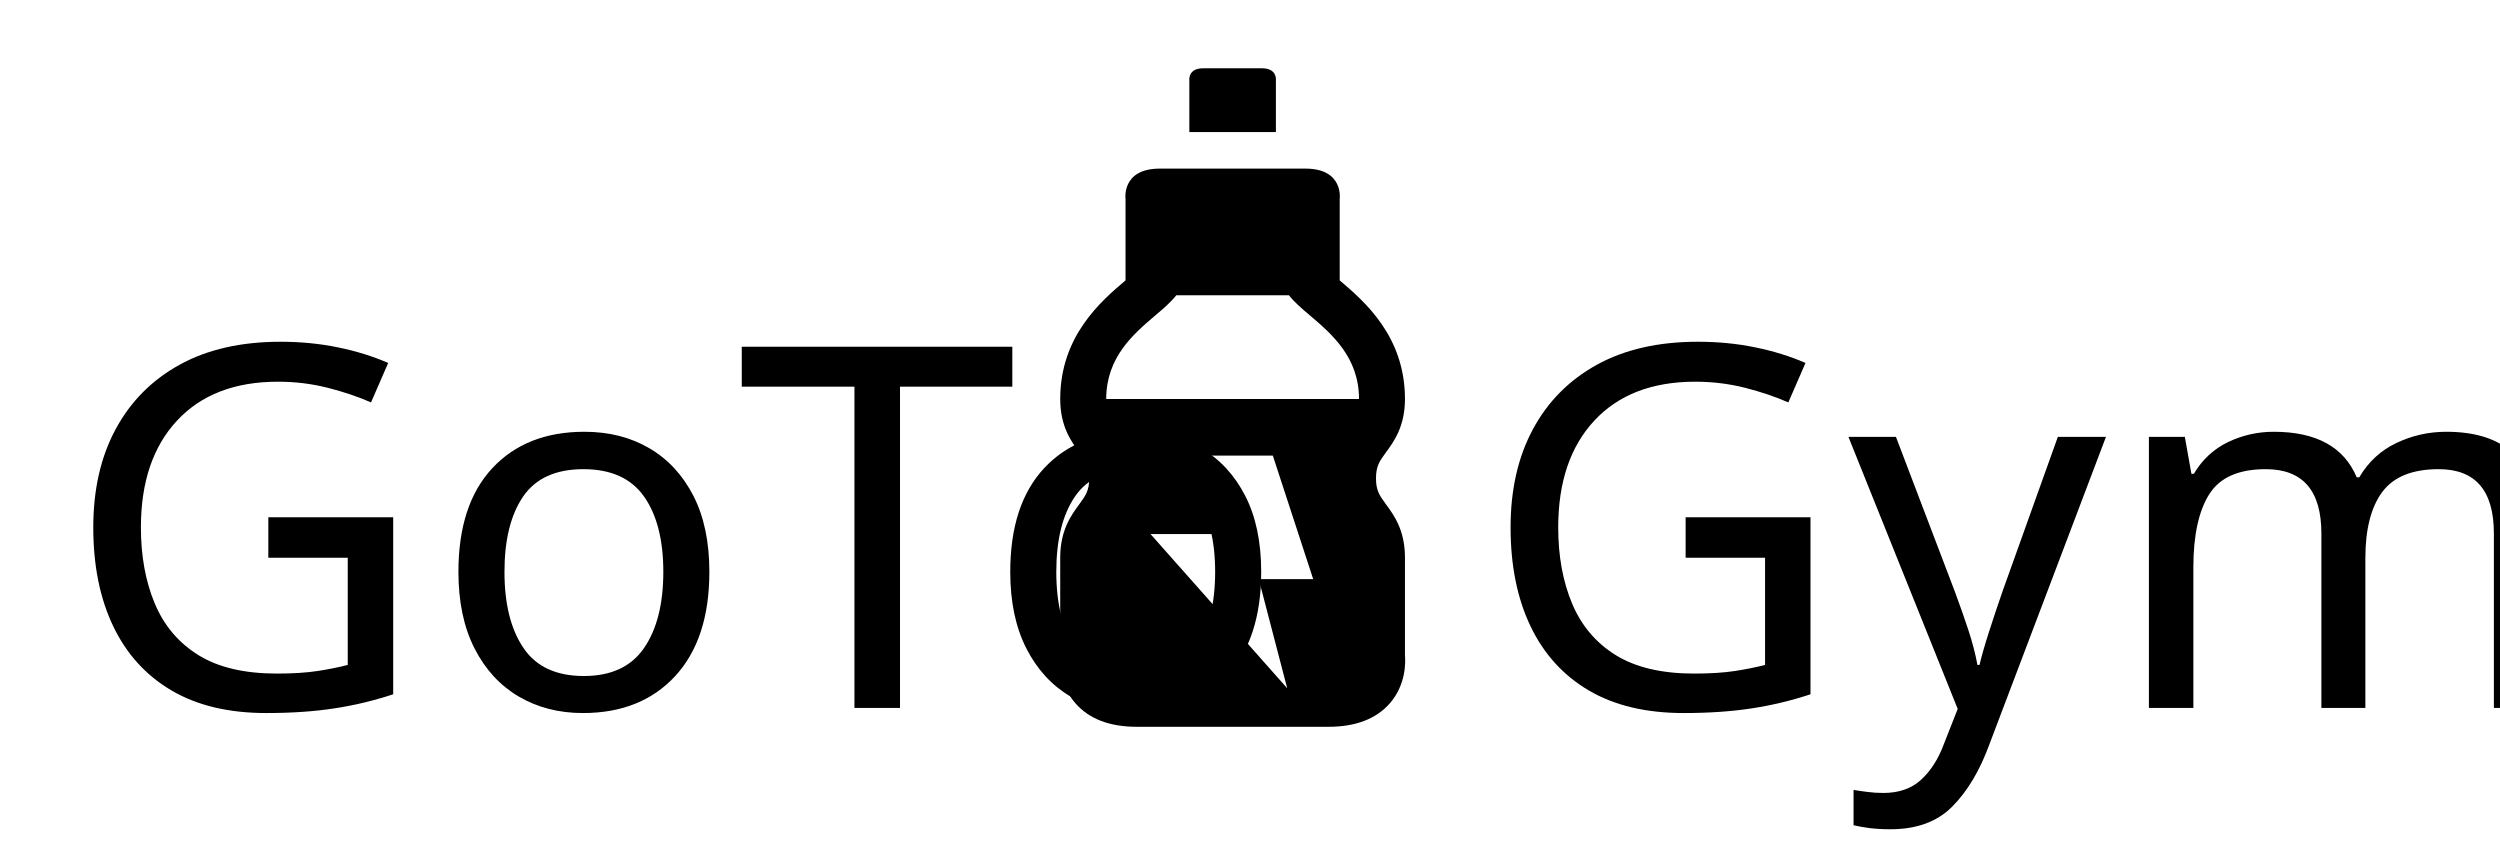
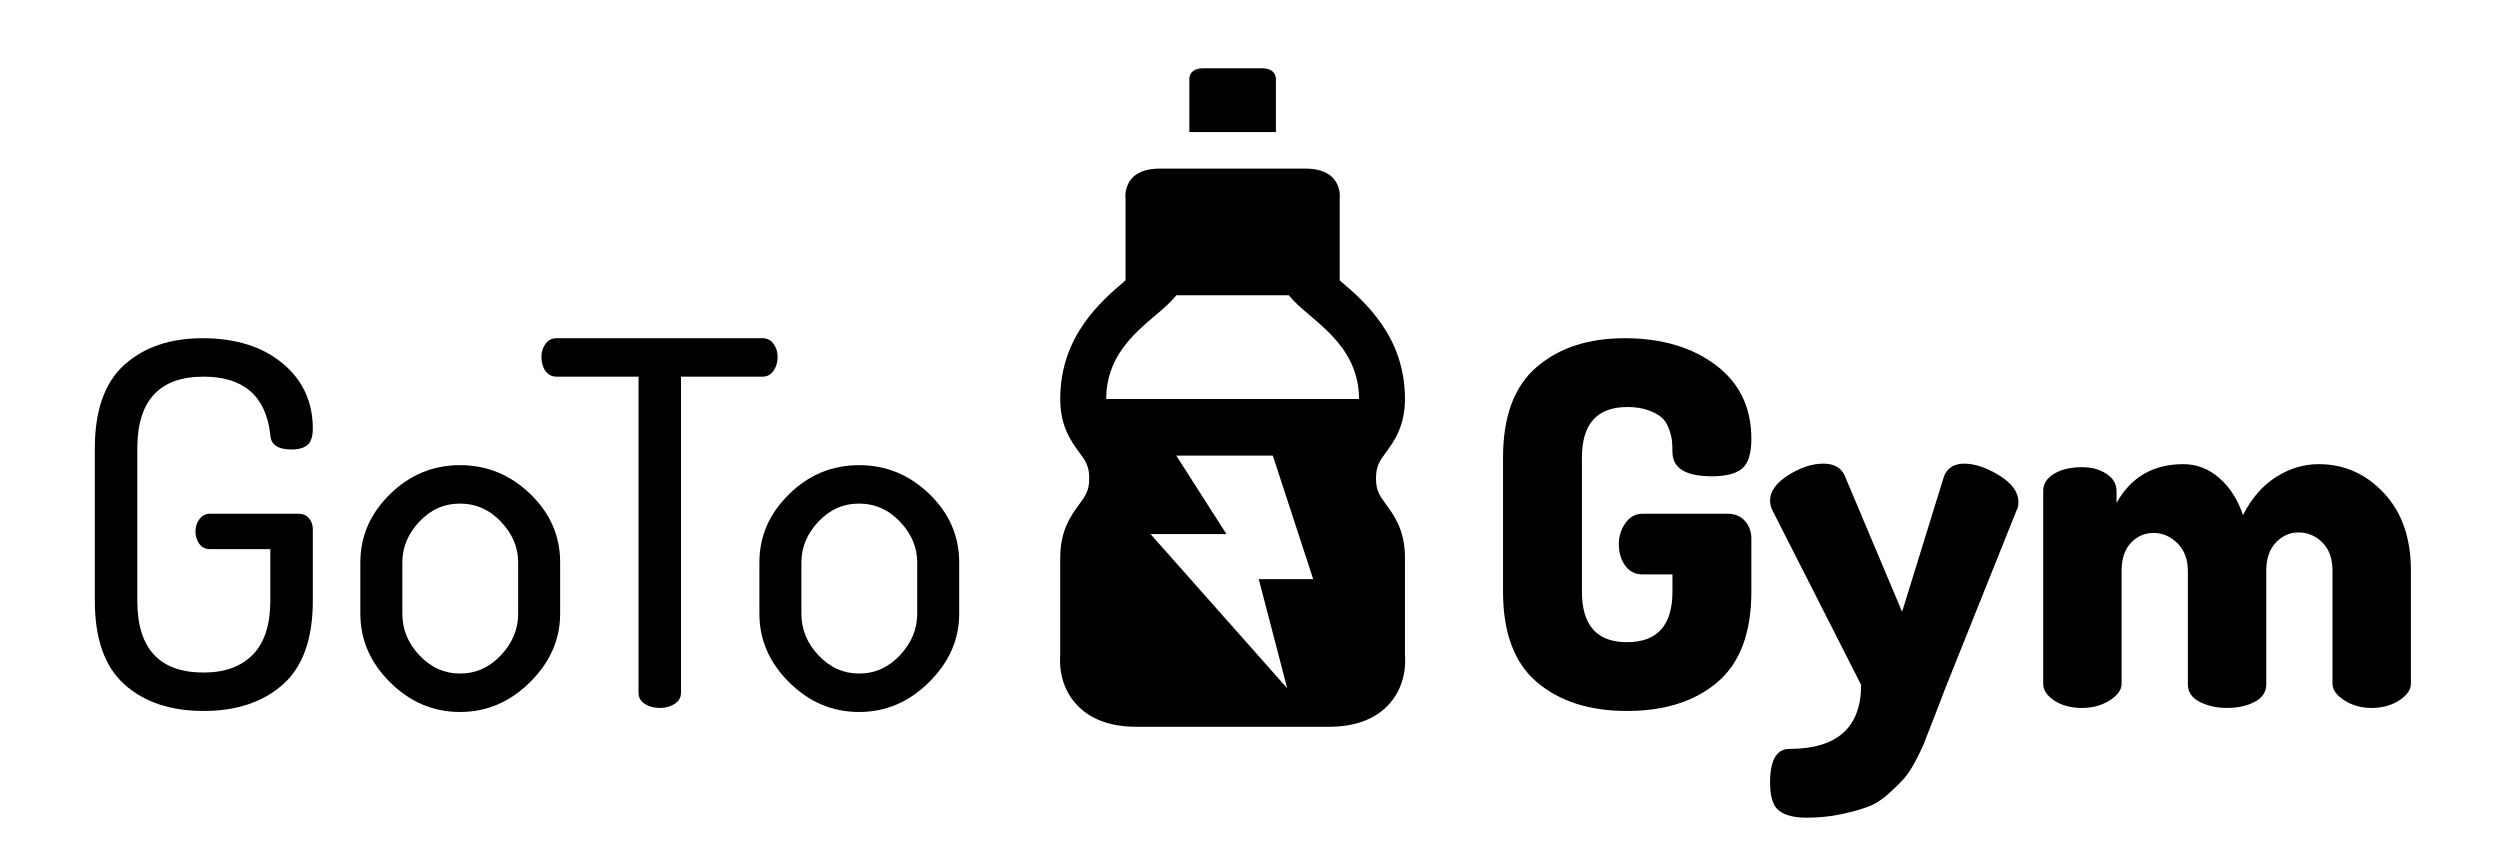
- <svg xmlns="http://www.w3.org/2000/svg" version="1.1" id="Capa_1" x="0px" y="0px" width="320.667px" height="111.333px" viewBox="0 0 320.667 111.333" enable-background="new 0 0 320.667 111.333" xml:space="preserve">
+ <svg xmlns="http://www.w3.org/2000/svg" version="1.1" id="Capa_1" x="0px" y="0px" width="320.666px" height="111.333px" viewBox="0 0 320.666 111.333" enable-background="new 0 0 320.666 111.333" xml:space="preserve">
  <g>
-     <path d="M180.21,84.033V71.521c0-3.504-1.398-5.423-2.426-6.822c-0.832-1.14-1.289-1.764-1.289-3.341   c0-1.585,0.457-2.213,1.292-3.352c1.024-1.401,2.423-3.322,2.423-6.824c0-8.076-5.227-12.543-8.37-15.216V25.534   c0,0,0.557-3.907-4.398-3.907h-18.678c-4.955,0-4.395,3.907-4.395,3.907v10.429c-3.148,2.673-8.377,7.138-8.377,15.219   c0,3.502,1.401,5.423,2.426,6.824c0.835,1.139,1.292,1.767,1.292,3.352c0,1.577-0.458,2.201-1.289,3.341   c-1.028,1.399-2.429,3.318-2.429,6.822v12.516c-0.082,0.918-0.13,3.774,1.93,6.151c1.747,2.014,4.395,3.035,7.87,3.035h24.626   c3.477,0,6.123-1.021,7.871-3.035C180.345,87.811,180.292,84.954,180.21,84.033z M165.107,88.282l-17.534-19.779h9.74   l-6.437-10.063h12.385l5.178,15.842h-6.984L165.107,88.282z M141.89,51.182c0-5.373,3.508-8.353,6.325-10.747   c1.021-0.866,1.969-1.673,2.662-2.559h14.453c0.689,0.886,1.641,1.692,2.662,2.559c2.816,2.395,6.324,5.374,6.324,10.747H141.89z" />
-     <path d="M152.553,16.937h11.103v-6.601c0,0,0.227-1.577-1.778-1.577h-7.554c-2,0-1.771,1.577-1.771,1.577V16.937z" />
+     <path d="M180.21,84.034V71.521c0-3.504-1.398-5.423-2.426-6.821c-0.832-1.141-1.289-1.765-1.289-3.342   c0-1.585,0.457-2.213,1.292-3.352c1.023-1.401,2.423-3.322,2.423-6.824c0-8.076-5.228-12.543-8.37-15.216V25.534   c0,0,0.557-3.907-4.398-3.907h-18.678c-4.955,0-4.395,3.907-4.395,3.907v10.429c-3.148,2.673-8.377,7.138-8.377,15.219   c0,3.502,1.4,5.423,2.426,6.824c0.835,1.139,1.292,1.767,1.292,3.352c0,1.577-0.458,2.201-1.289,3.342   c-1.028,1.398-2.429,3.317-2.429,6.821v12.517c-0.082,0.918-0.131,3.773,1.93,6.15c1.747,2.014,4.395,3.035,7.87,3.035h24.626   c3.477,0,6.123-1.021,7.871-3.035C180.345,87.811,180.292,84.954,180.21,84.034z M165.107,88.282l-17.534-19.779h9.74   l-6.437-10.062h12.385l5.178,15.842h-6.983L165.107,88.282z M141.89,51.182c0-5.373,3.508-8.353,6.325-10.747   c1.021-0.866,1.969-1.673,2.662-2.559h14.453c0.688,0.886,1.641,1.692,2.662,2.559c2.815,2.395,6.323,5.374,6.323,10.747H141.89z" />
+     <path d="M152.553,16.937h11.103v-6.601c0,0,0.228-1.577-1.777-1.577h-7.554c-2,0-1.771,1.577-1.771,1.577V16.937z" />
  </g>
-   <text transform="matrix(1 0 0 1 8.0112 90.8037)" font-family="'Dosis-Medium'" font-size="64.874">GoTo</text>
-   <text transform="matrix(1 0 0 1 189.8042 90.8037)" font-family="'Dosis-ExtraBold'" font-size="64.874">Gym</text>
+   <g enable-background="new    ">
+     <path d="M12.163,77.051V57.524c0-4.887,1.265-8.466,3.795-10.736c2.53-2.271,5.871-3.406,10.023-3.406   c4.238,0,7.655,1.07,10.25,3.211c2.595,2.142,3.892,4.942,3.892,8.401c0,0.996-0.227,1.687-0.681,2.076s-1.135,0.584-2.043,0.584   c-1.774,0-2.682-0.627-2.725-1.882c-0.562-4.973-3.417-7.46-8.563-7.46c-5.666,0-8.499,3.071-8.499,9.212v19.527   c0,6.142,2.833,9.212,8.499,9.212c2.725,0,4.833-0.768,6.325-2.303s2.238-3.838,2.238-6.909v-6.617h-7.72   c-0.606,0-1.071-0.228-1.395-0.682s-0.486-0.983-0.486-1.589s0.172-1.136,0.519-1.59c0.346-0.454,0.8-0.681,1.363-0.681h11.288   c0.605,0,1.071,0.194,1.395,0.583c0.324,0.39,0.486,0.866,0.486,1.428v9.147c0,4.888-1.276,8.466-3.827,10.736   c-2.553,2.271-5.947,3.406-10.186,3.406c-4.239,0-7.623-1.136-10.152-3.406C13.428,85.517,12.163,81.939,12.163,77.051z" />
+     <path d="M46.221,78.738v-6.617c0-3.33,1.265-6.238,3.795-8.726c2.53-2.486,5.524-3.73,8.985-3.73c3.459,0,6.465,1.232,9.018,3.698   c2.551,2.465,3.828,5.385,3.828,8.758v6.617c0,3.287-1.288,6.206-3.86,8.758c-2.574,2.553-5.569,3.827-8.985,3.827   c-3.417,0-6.401-1.265-8.953-3.795C47.496,84.998,46.221,82.069,46.221,78.738z M51.606,78.718c0,2.021,0.735,3.806,2.206,5.354   c1.47,1.548,3.2,2.321,5.19,2.321c2.032,0,3.784-0.785,5.255-2.354c1.47-1.569,2.206-3.343,2.206-5.321v-6.577   c0-1.935-0.736-3.676-2.206-5.224c-1.471-1.548-3.223-2.322-5.255-2.322c-2.033,0-3.774,0.774-5.222,2.322   c-1.45,1.548-2.173,3.289-2.173,5.224V78.718z" />
+     <path d="M69.446,45.784c0-0.633,0.172-1.19,0.519-1.676c0.346-0.484,0.821-0.727,1.427-0.727h26.404   c0.605,0,1.081,0.242,1.427,0.727c0.345,0.485,0.519,1.043,0.519,1.676c0,0.674-0.173,1.265-0.519,1.771   c-0.347,0.505-0.822,0.758-1.427,0.758H87.351v40.54c0,0.608-0.271,1.086-0.811,1.433c-0.541,0.347-1.179,0.52-1.914,0.52   c-0.736,0-1.374-0.173-1.914-0.52c-0.541-0.347-0.811-0.824-0.811-1.433v-40.54h-10.51c-0.606,0-1.082-0.242-1.427-0.727   C69.618,47.101,69.446,46.5,69.446,45.784z" />
+     <path d="M97.406,78.738v-6.617c0-3.33,1.265-6.238,3.795-8.726c2.53-2.486,5.524-3.73,8.985-3.73c3.459,0,6.465,1.232,9.018,3.698   c2.551,2.465,3.828,5.385,3.828,8.758v6.617c0,3.287-1.288,6.206-3.86,8.758c-2.574,2.553-5.569,3.827-8.985,3.827   c-3.417,0-6.401-1.265-8.953-3.795C98.681,84.998,97.406,82.069,97.406,78.738z M102.791,78.718c0,2.021,0.735,3.806,2.206,5.354   c1.47,1.548,3.2,2.321,5.19,2.321c2.032,0,3.784-0.785,5.255-2.354c1.47-1.569,2.206-3.343,2.206-5.321v-6.577   c0-1.935-0.736-3.676-2.206-5.224c-1.471-1.548-3.223-2.322-5.255-2.322c-2.033,0-3.774,0.774-5.222,2.322   c-1.45,1.548-2.173,3.289-2.173,5.224V78.718z" />
+   </g>
+   <g enable-background="new    ">
+     <path d="M192.788,75.883V58.692c0-5.276,1.438-9.147,4.314-11.612c2.875-2.466,6.627-3.698,11.255-3.698   c4.757,0,8.661,1.146,11.71,3.438c3.049,2.293,4.574,5.449,4.574,9.472c0,1.86-0.391,3.125-1.168,3.795   c-0.779,0.671-2.076,1.006-3.893,1.006c-3.331,0-5.018-1.016-5.061-3.049c0-0.605-0.022-1.113-0.064-1.525   c-0.044-0.41-0.174-0.918-0.39-1.524c-0.217-0.604-0.519-1.08-0.908-1.427c-0.39-0.346-0.963-0.659-1.72-0.94   c-0.756-0.281-1.654-0.422-2.691-0.422c-3.893,0-5.839,2.163-5.839,6.487v17.191c0,4.325,1.924,6.487,5.774,6.487   c3.892,0,5.838-2.162,5.838-6.487v-2.206h-3.828c-0.951,0-1.697-0.378-2.237-1.135c-0.542-0.757-0.812-1.676-0.812-2.758   c0-0.994,0.281-1.891,0.844-2.691c0.562-0.8,1.297-1.2,2.205-1.2h10.899c0.95,0,1.696,0.313,2.238,0.94   c0.54,0.627,0.812,1.373,0.812,2.238v6.812c0,5.277-1.45,9.147-4.348,11.612s-6.769,3.698-11.611,3.698   c-4.801,0-8.651-1.233-11.549-3.698S192.788,81.161,192.788,75.883z" />
+     <path d="M227.041,100.403c0-2.896,0.821-4.344,2.466-4.344c6.141,0,9.211-2.739,9.211-8.217l-11.353-22.338   c-0.217-0.428-0.324-0.856-0.324-1.284c0-1.198,0.778-2.289,2.335-3.273c1.558-0.984,3.049-1.477,4.477-1.477   s2.357,0.535,2.789,1.604l7.332,17.396l5.384-17.396c0.433-1.069,1.298-1.604,2.595-1.604c1.34,0,2.832,0.503,4.477,1.508   c1.643,1.006,2.465,2.151,2.465,3.435c0,0.434-0.087,0.802-0.26,1.104l-9.211,22.995c-0.217,0.606-0.606,1.624-1.168,3.054   l-1.168,2.987c-0.217,0.649-0.616,1.548-1.2,2.695s-1.125,2.002-1.622,2.567c-0.498,0.562-1.179,1.233-2.043,2.014   c-0.865,0.778-1.774,1.341-2.725,1.688c-0.952,0.346-2.099,0.659-3.438,0.942c-1.341,0.28-2.812,0.421-4.411,0.421   c-1.515,0-2.66-0.295-3.439-0.882C227.431,103.411,227.041,102.211,227.041,100.403z" />
+     <path d="M262.073,87.69V62.973c0-0.908,0.464-1.643,1.395-2.205c0.93-0.562,2.13-0.844,3.601-0.844   c1.211,0,2.248,0.284,3.113,0.851s1.299,1.308,1.299,2.223v1.505c1.858-3.312,4.713-4.968,8.562-4.968   c1.729,0,3.276,0.6,4.639,1.798s2.367,2.777,3.017,4.737c1.081-2.135,2.486-3.758,4.217-4.868c1.729-1.111,3.567-1.667,5.515-1.667   c3.243,0,6.021,1.233,8.336,3.698c2.312,2.465,3.471,5.773,3.471,9.926V87.69c0,0.778-0.498,1.492-1.492,2.142   c-0.995,0.648-2.185,0.973-3.568,0.973c-1.297,0-2.455-0.323-3.471-0.97c-1.016-0.647-1.524-1.358-1.524-2.135v-14.49   c0-1.552-0.433-2.76-1.298-3.622s-1.881-1.294-3.049-1.294c-1.125,0-2.098,0.432-2.919,1.294c-0.822,0.862-1.232,2.07-1.232,3.622   v14.555c0,0.991-0.498,1.747-1.492,2.264c-0.995,0.518-2.185,0.776-3.568,0.776c-1.298,0-2.455-0.259-3.471-0.776   c-1.017-0.517-1.524-1.272-1.524-2.264v-14.49c0-1.509-0.443-2.706-1.33-3.59s-1.914-1.326-3.081-1.326   c-1.126,0-2.087,0.421-2.888,1.262c-0.801,0.842-1.199,2.038-1.199,3.59V87.7c0,0.776-0.51,1.487-1.525,2.135   c-1.016,0.646-2.195,0.97-3.535,0.97c-1.428,0-2.617-0.313-3.568-0.94S262.073,88.512,262.073,87.69z" />
+   </g>
</svg>
